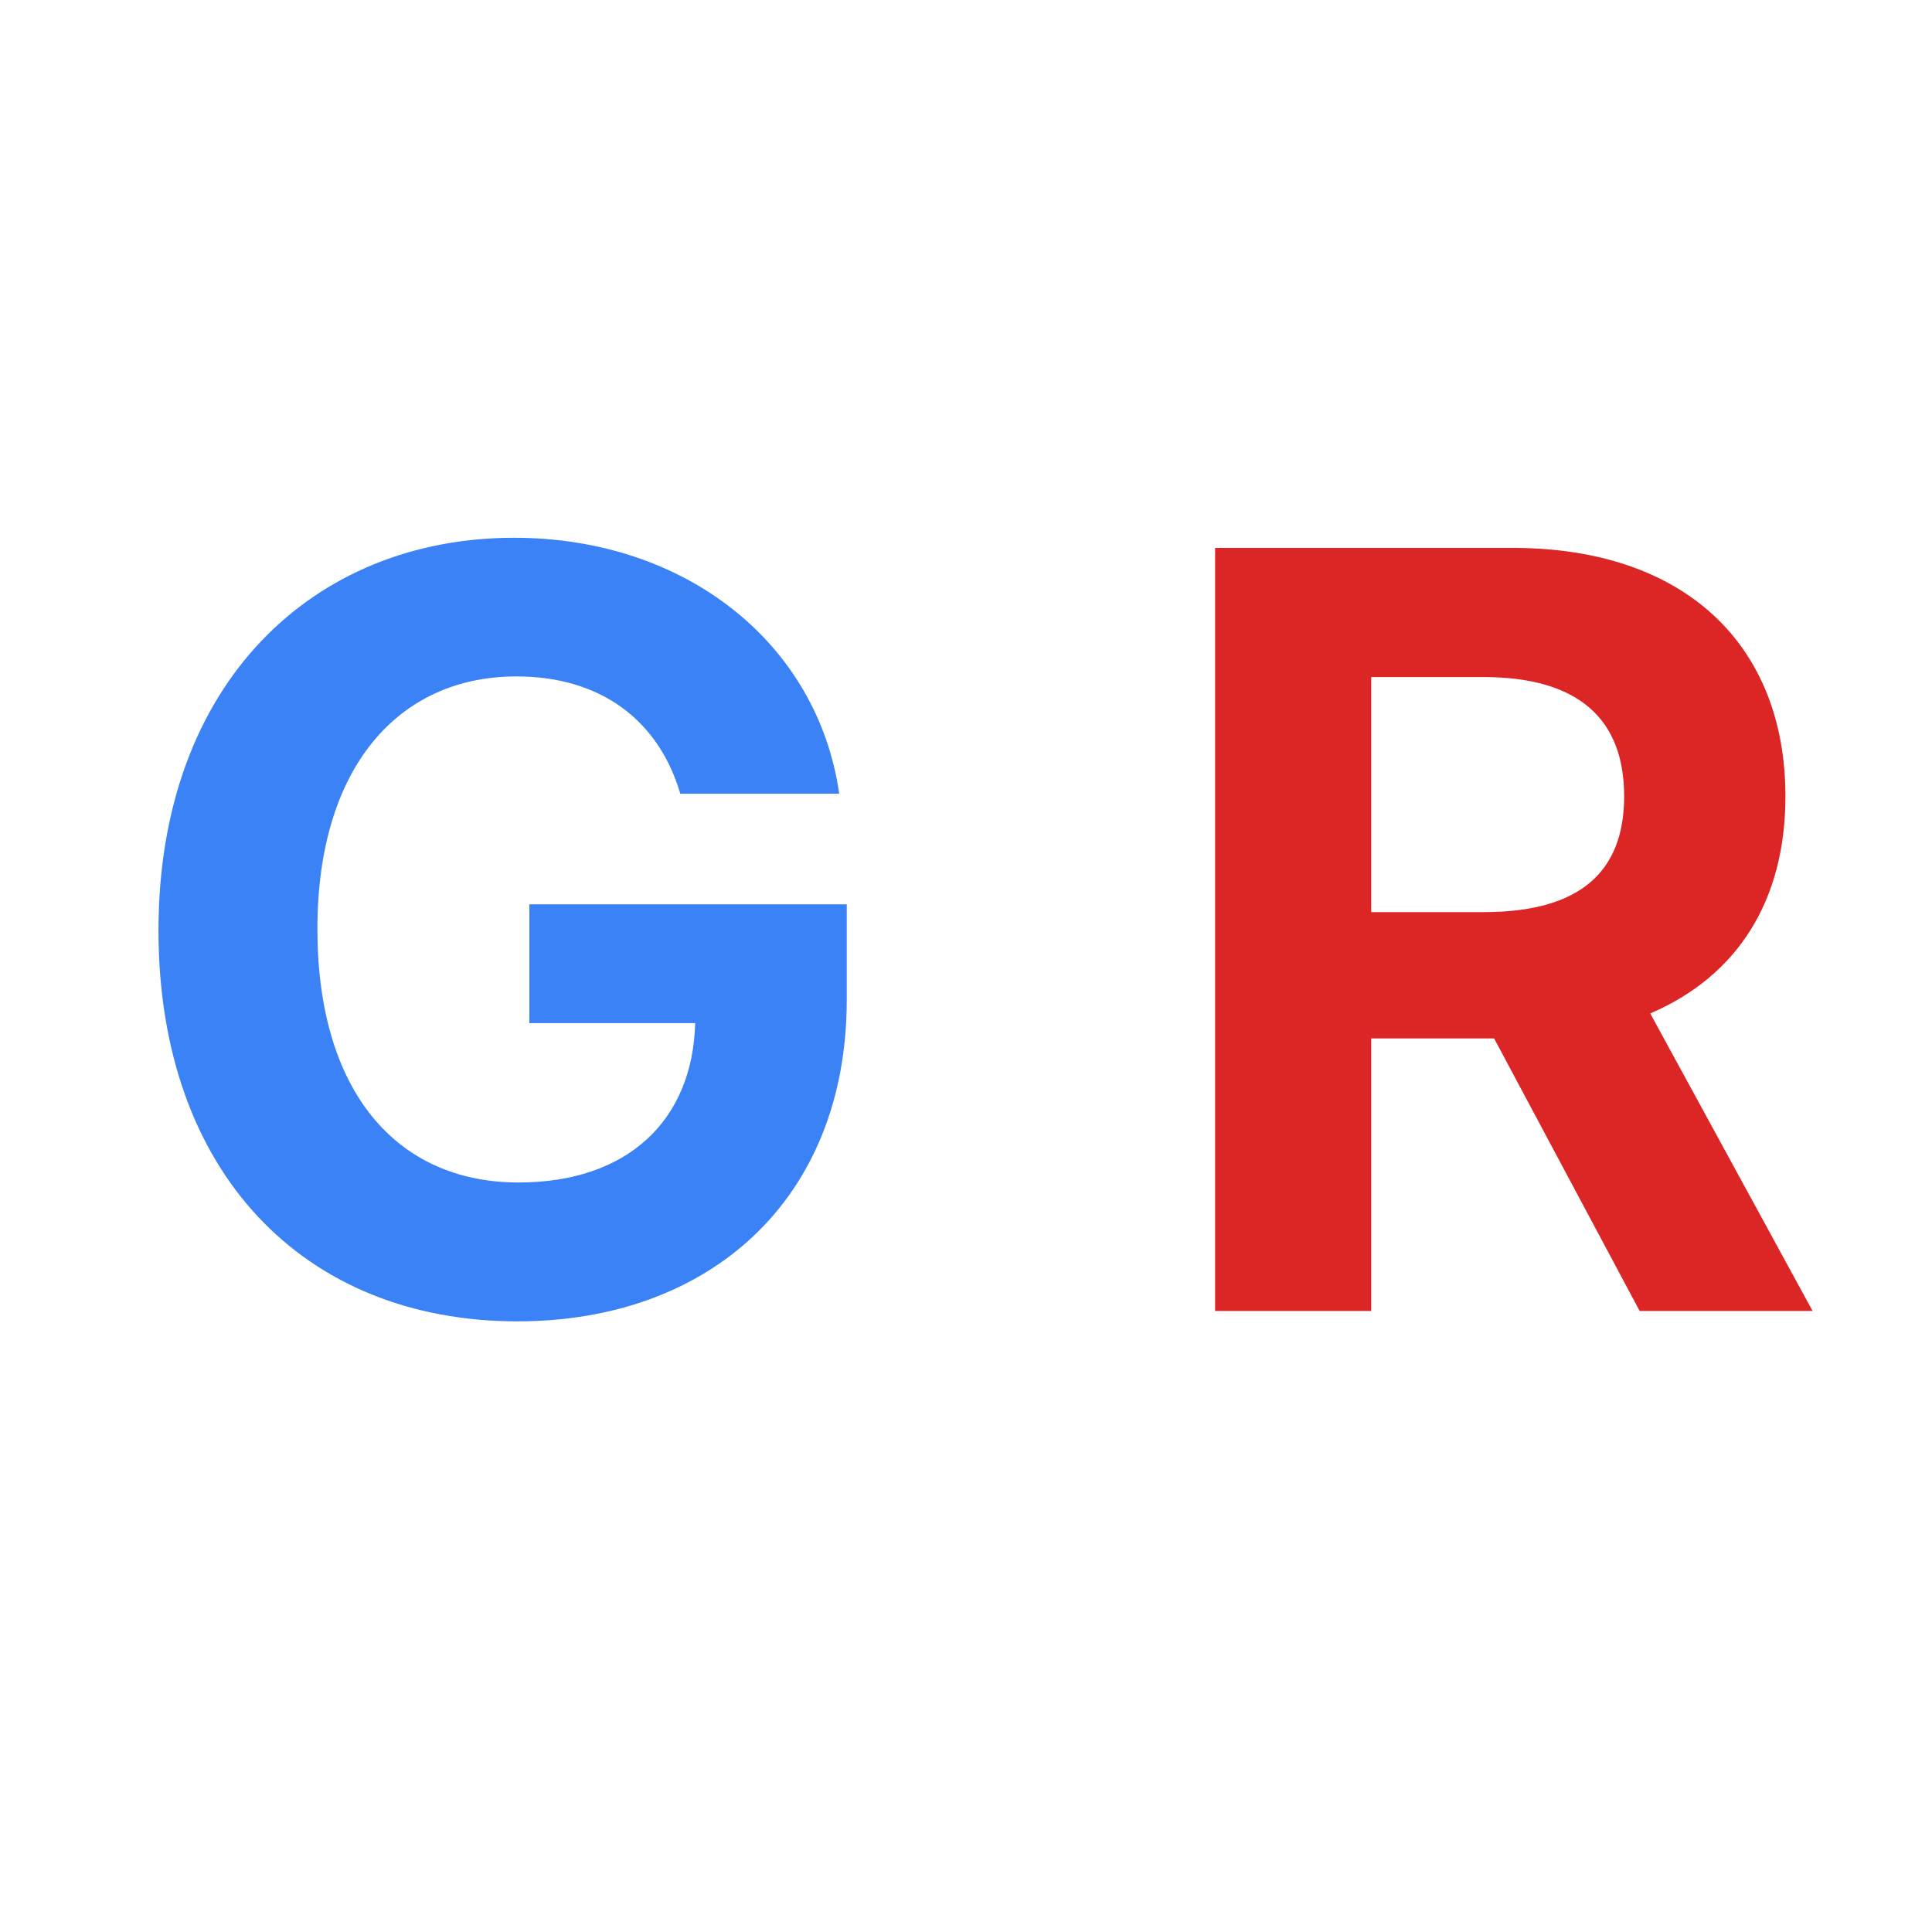
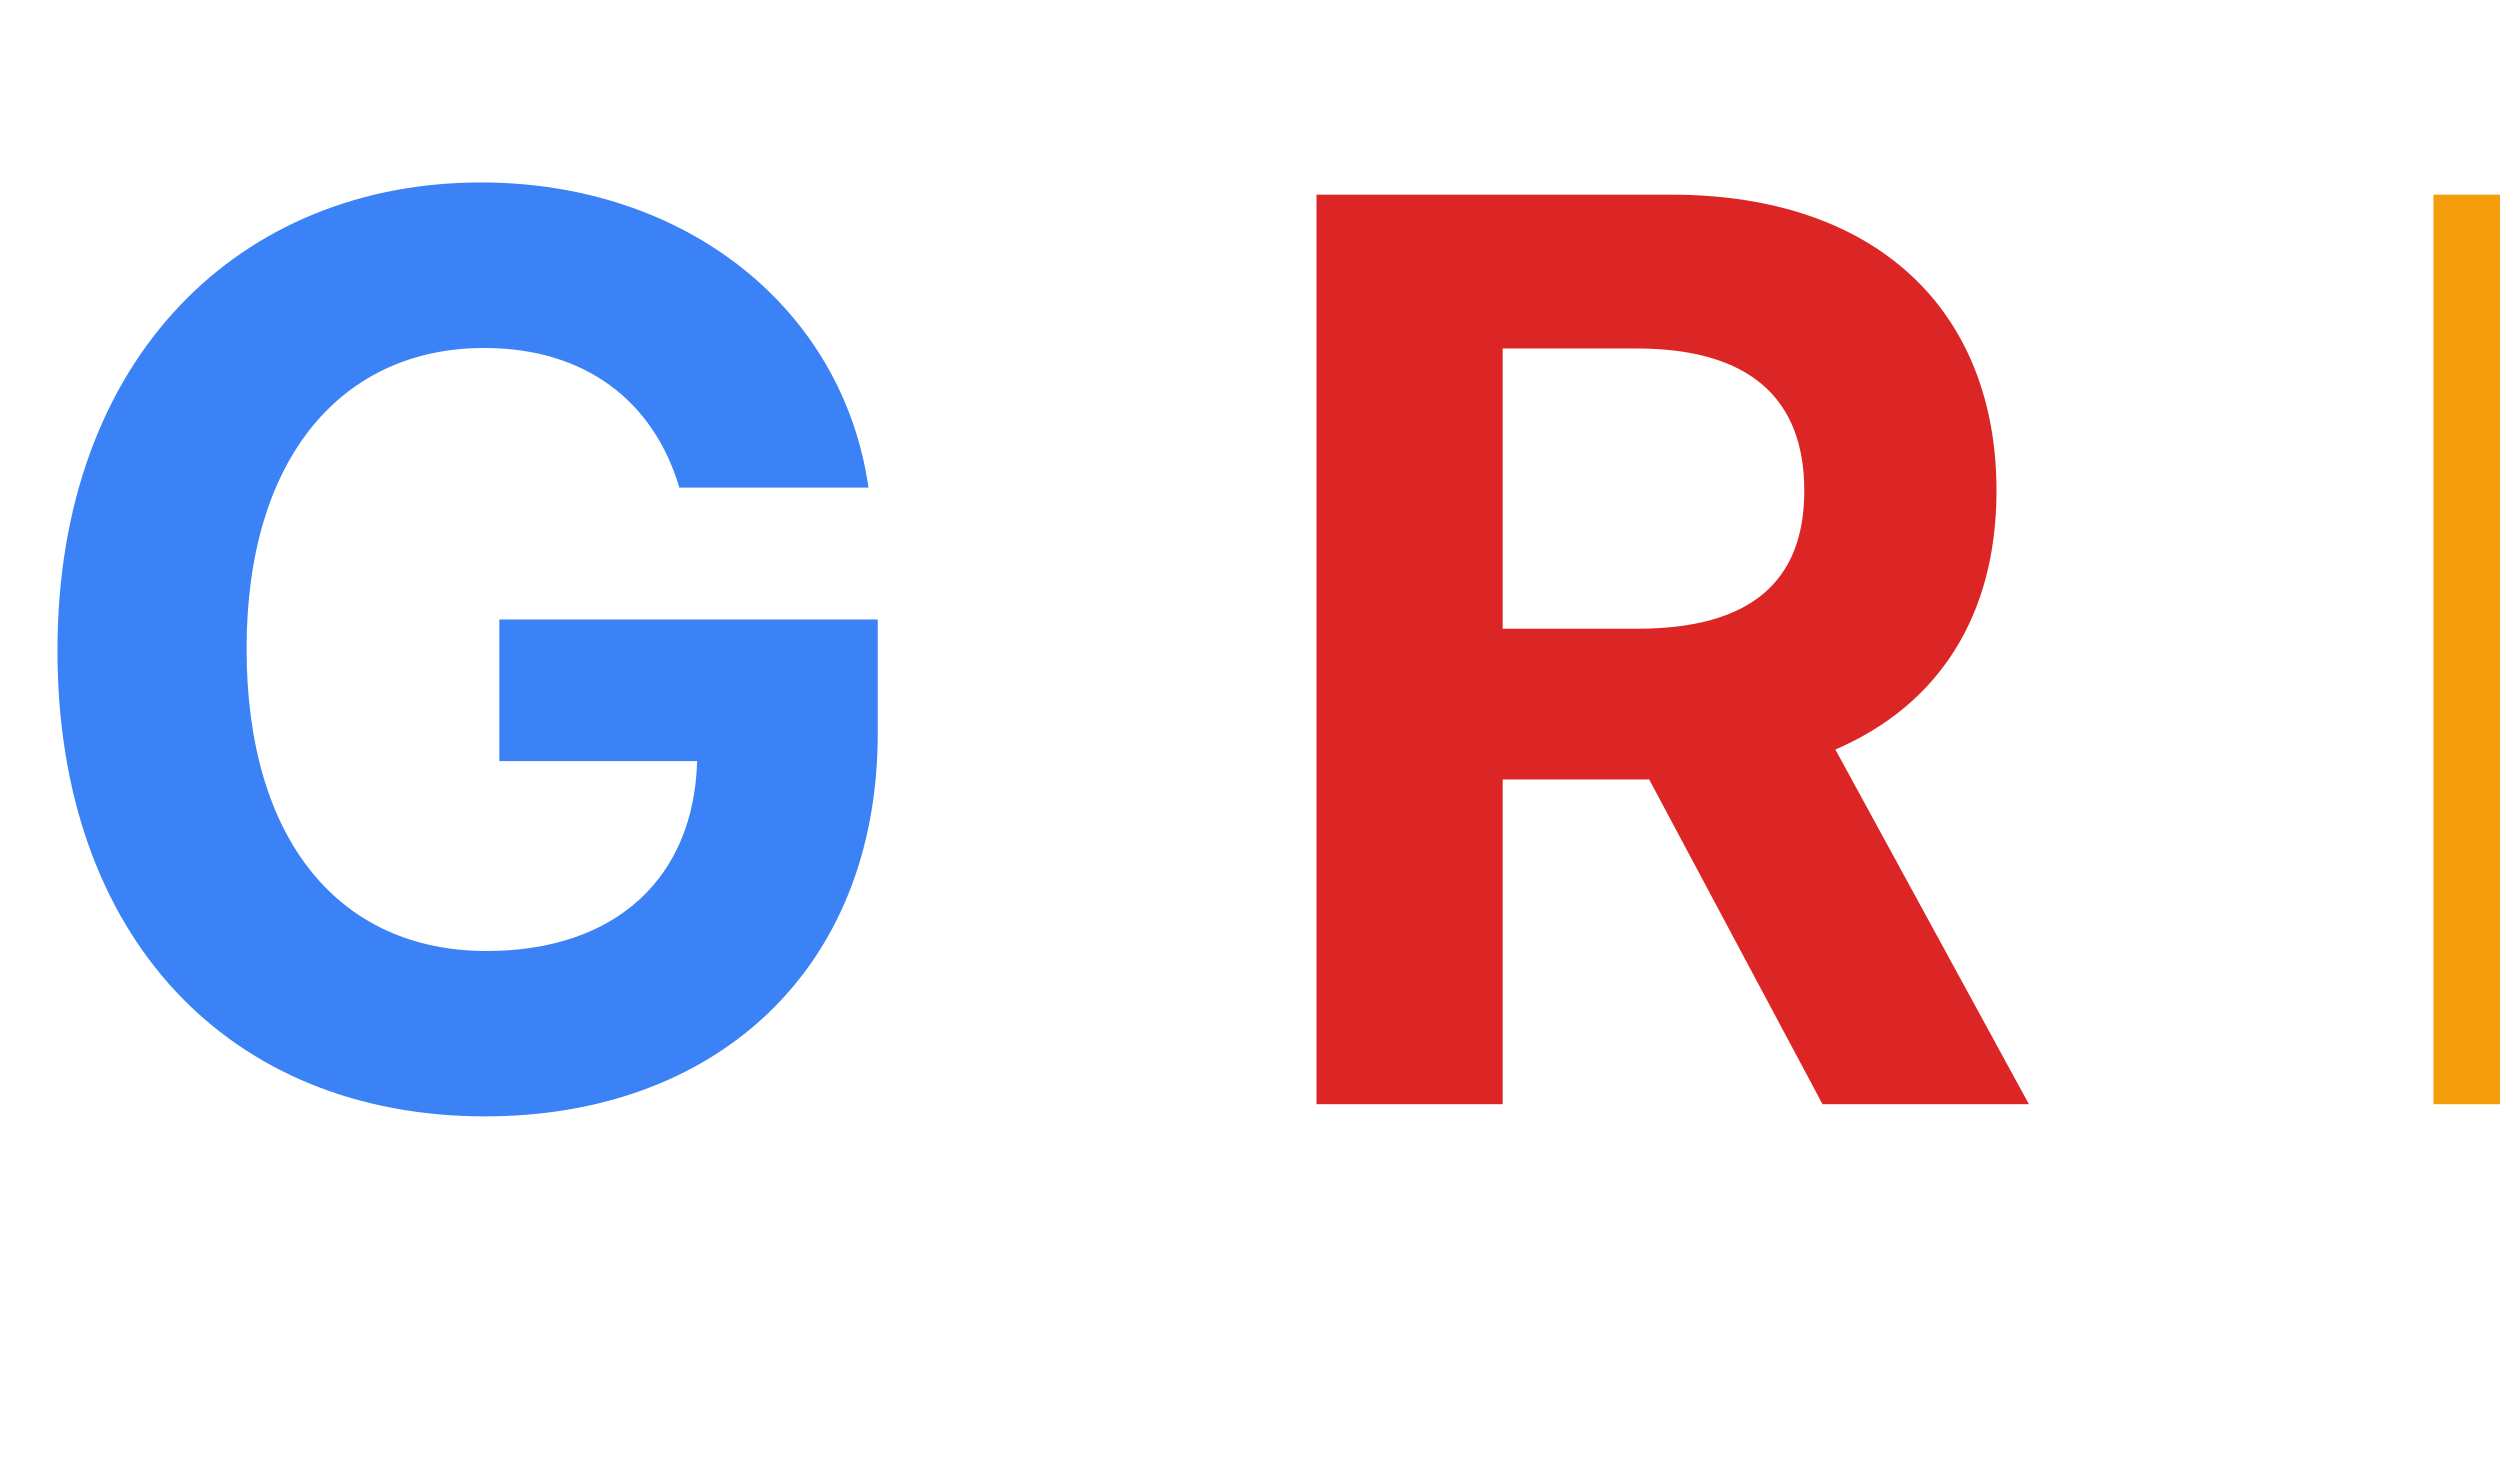
- <svg xmlns="http://www.w3.org/2000/svg" width="140" height="140" viewBox="0 0 140 140">
-   <text x="8" y="95" font-family="Inter, Arial, sans-serif" font-size="76" font-weight="700" letter-spacing="-12">
+ <svg xmlns="http://www.w3.org/2000/svg" width="240" height="140" viewBox="0 0 240 140">
+   <text x="0" y="106" font-family="Inter, Arial, sans-serif" font-size="120" font-weight="700" letter-spacing="-16">
    <tspan fill="#3B82F6">G</tspan>
    <tspan fill="#DC2626">R</tspan>
    <tspan fill="#F59E0B">N</tspan>
  </text>
</svg>
